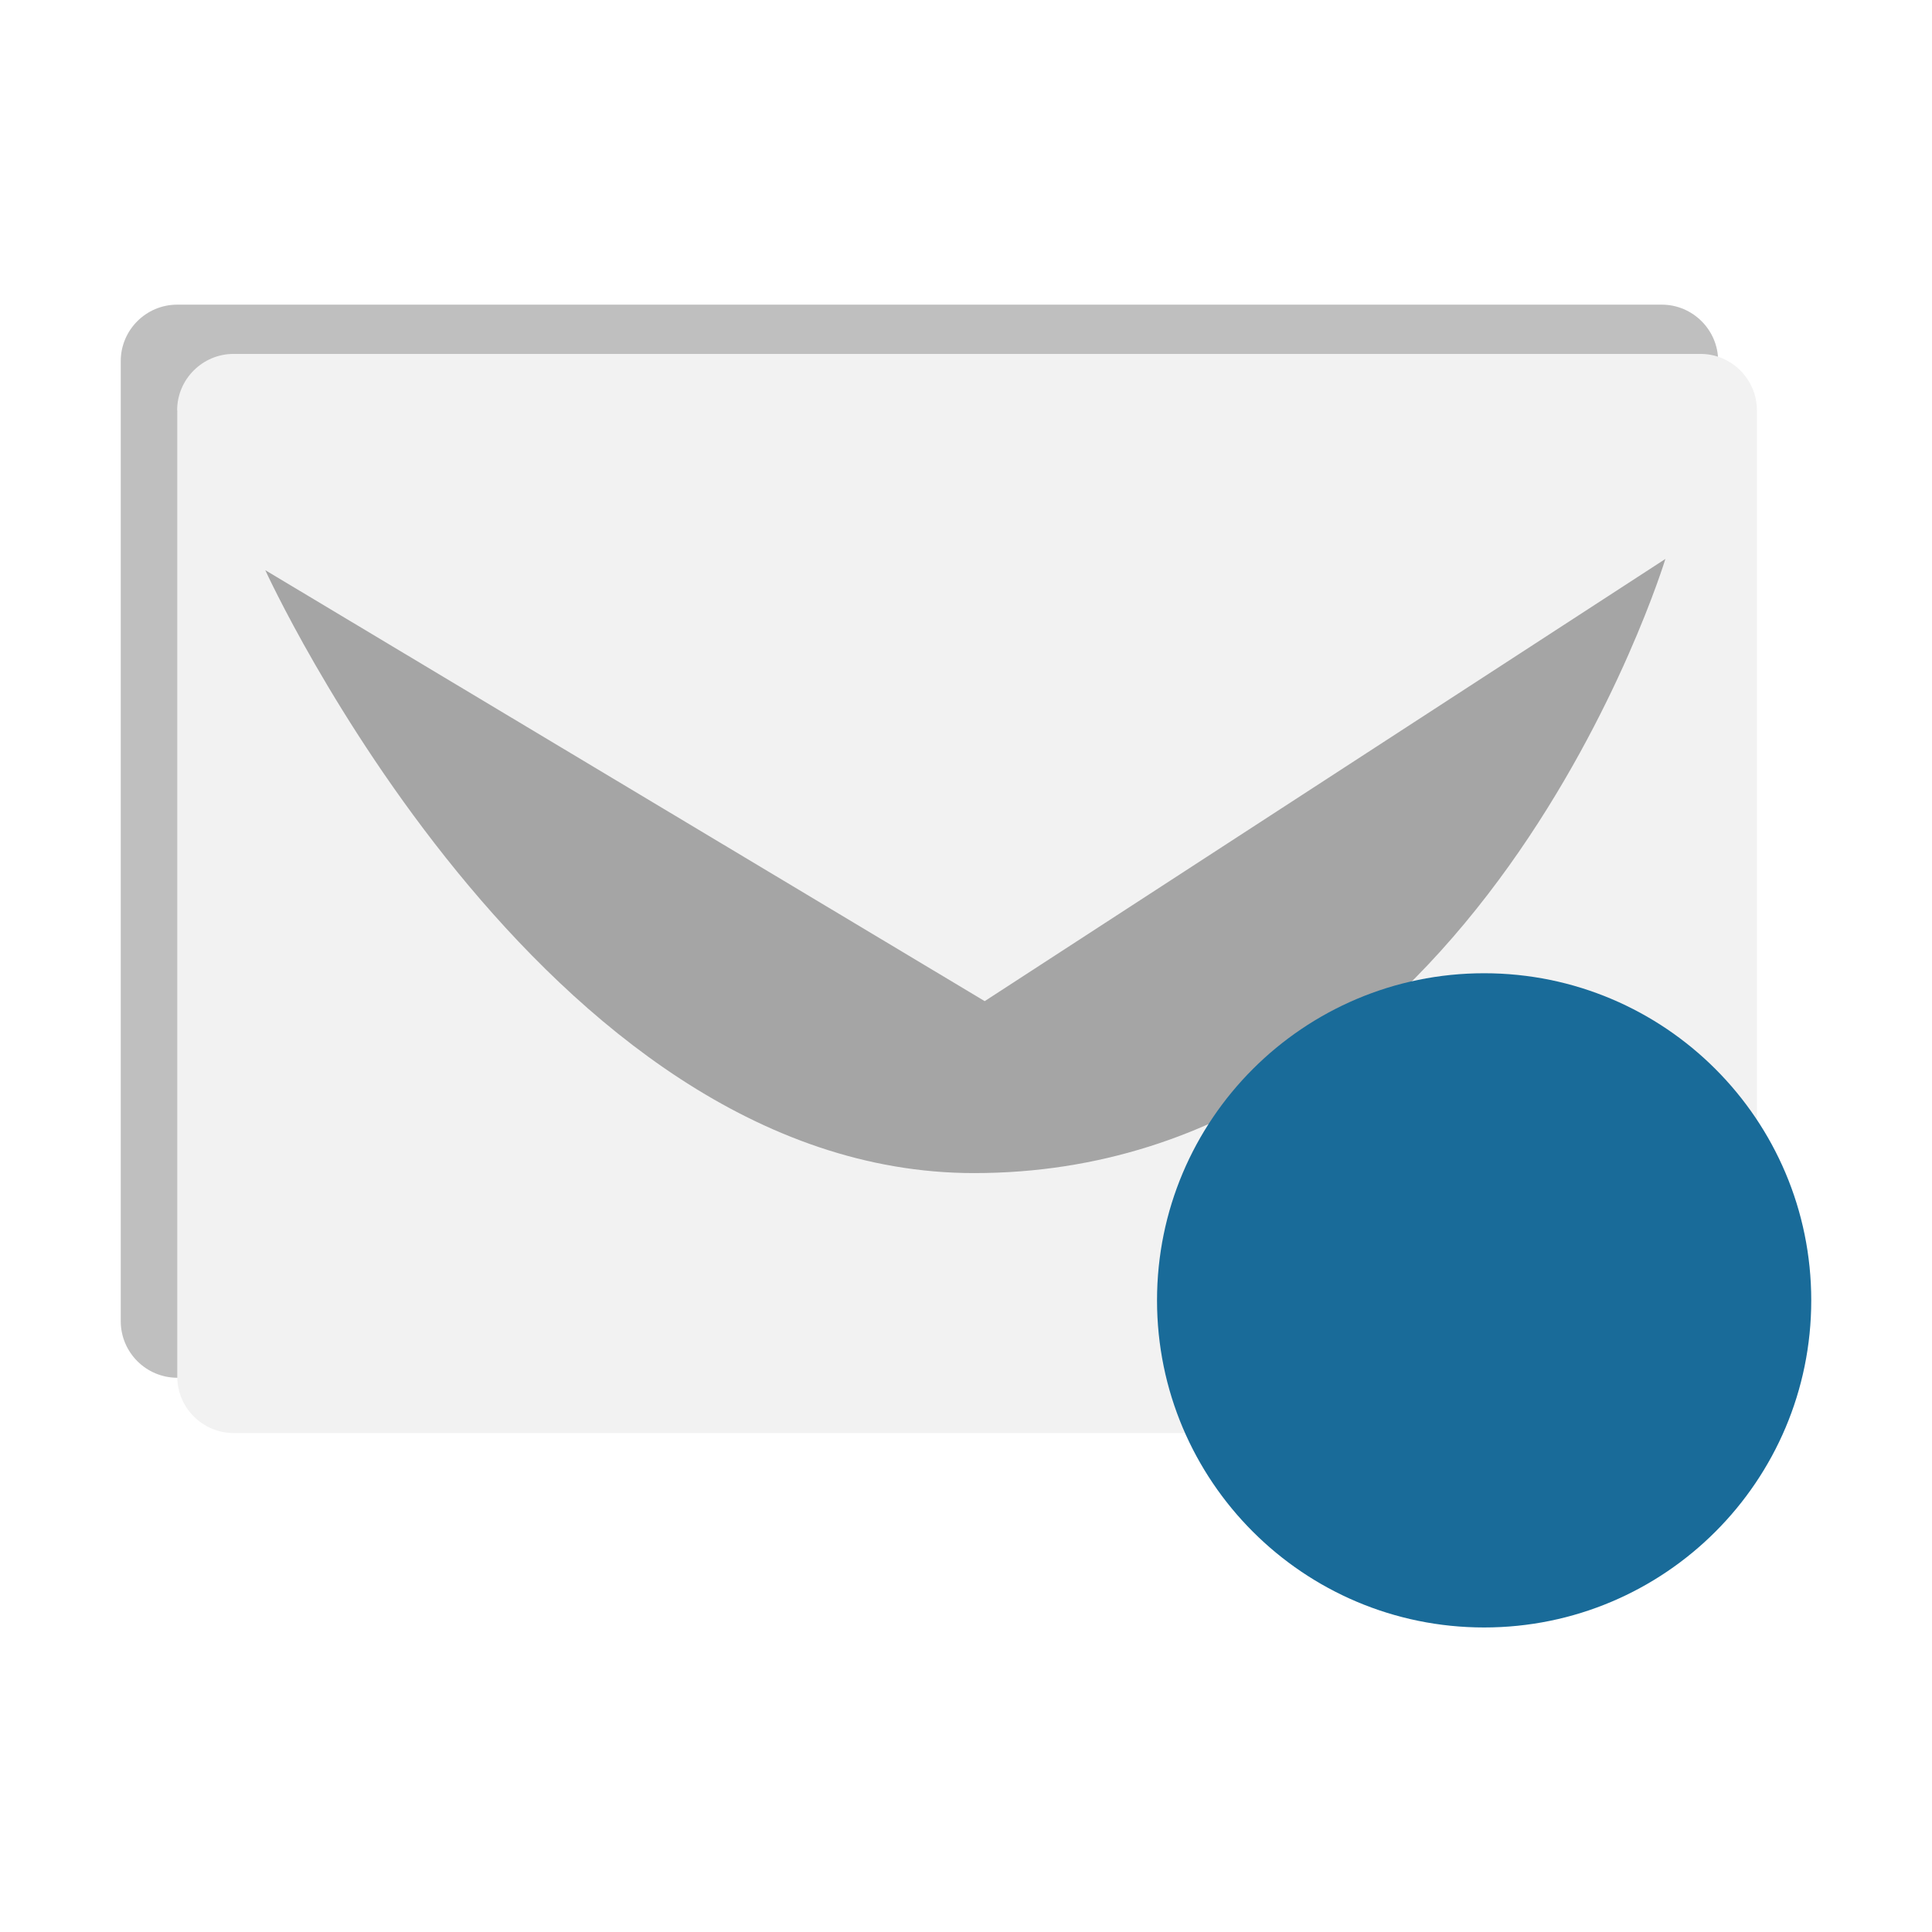
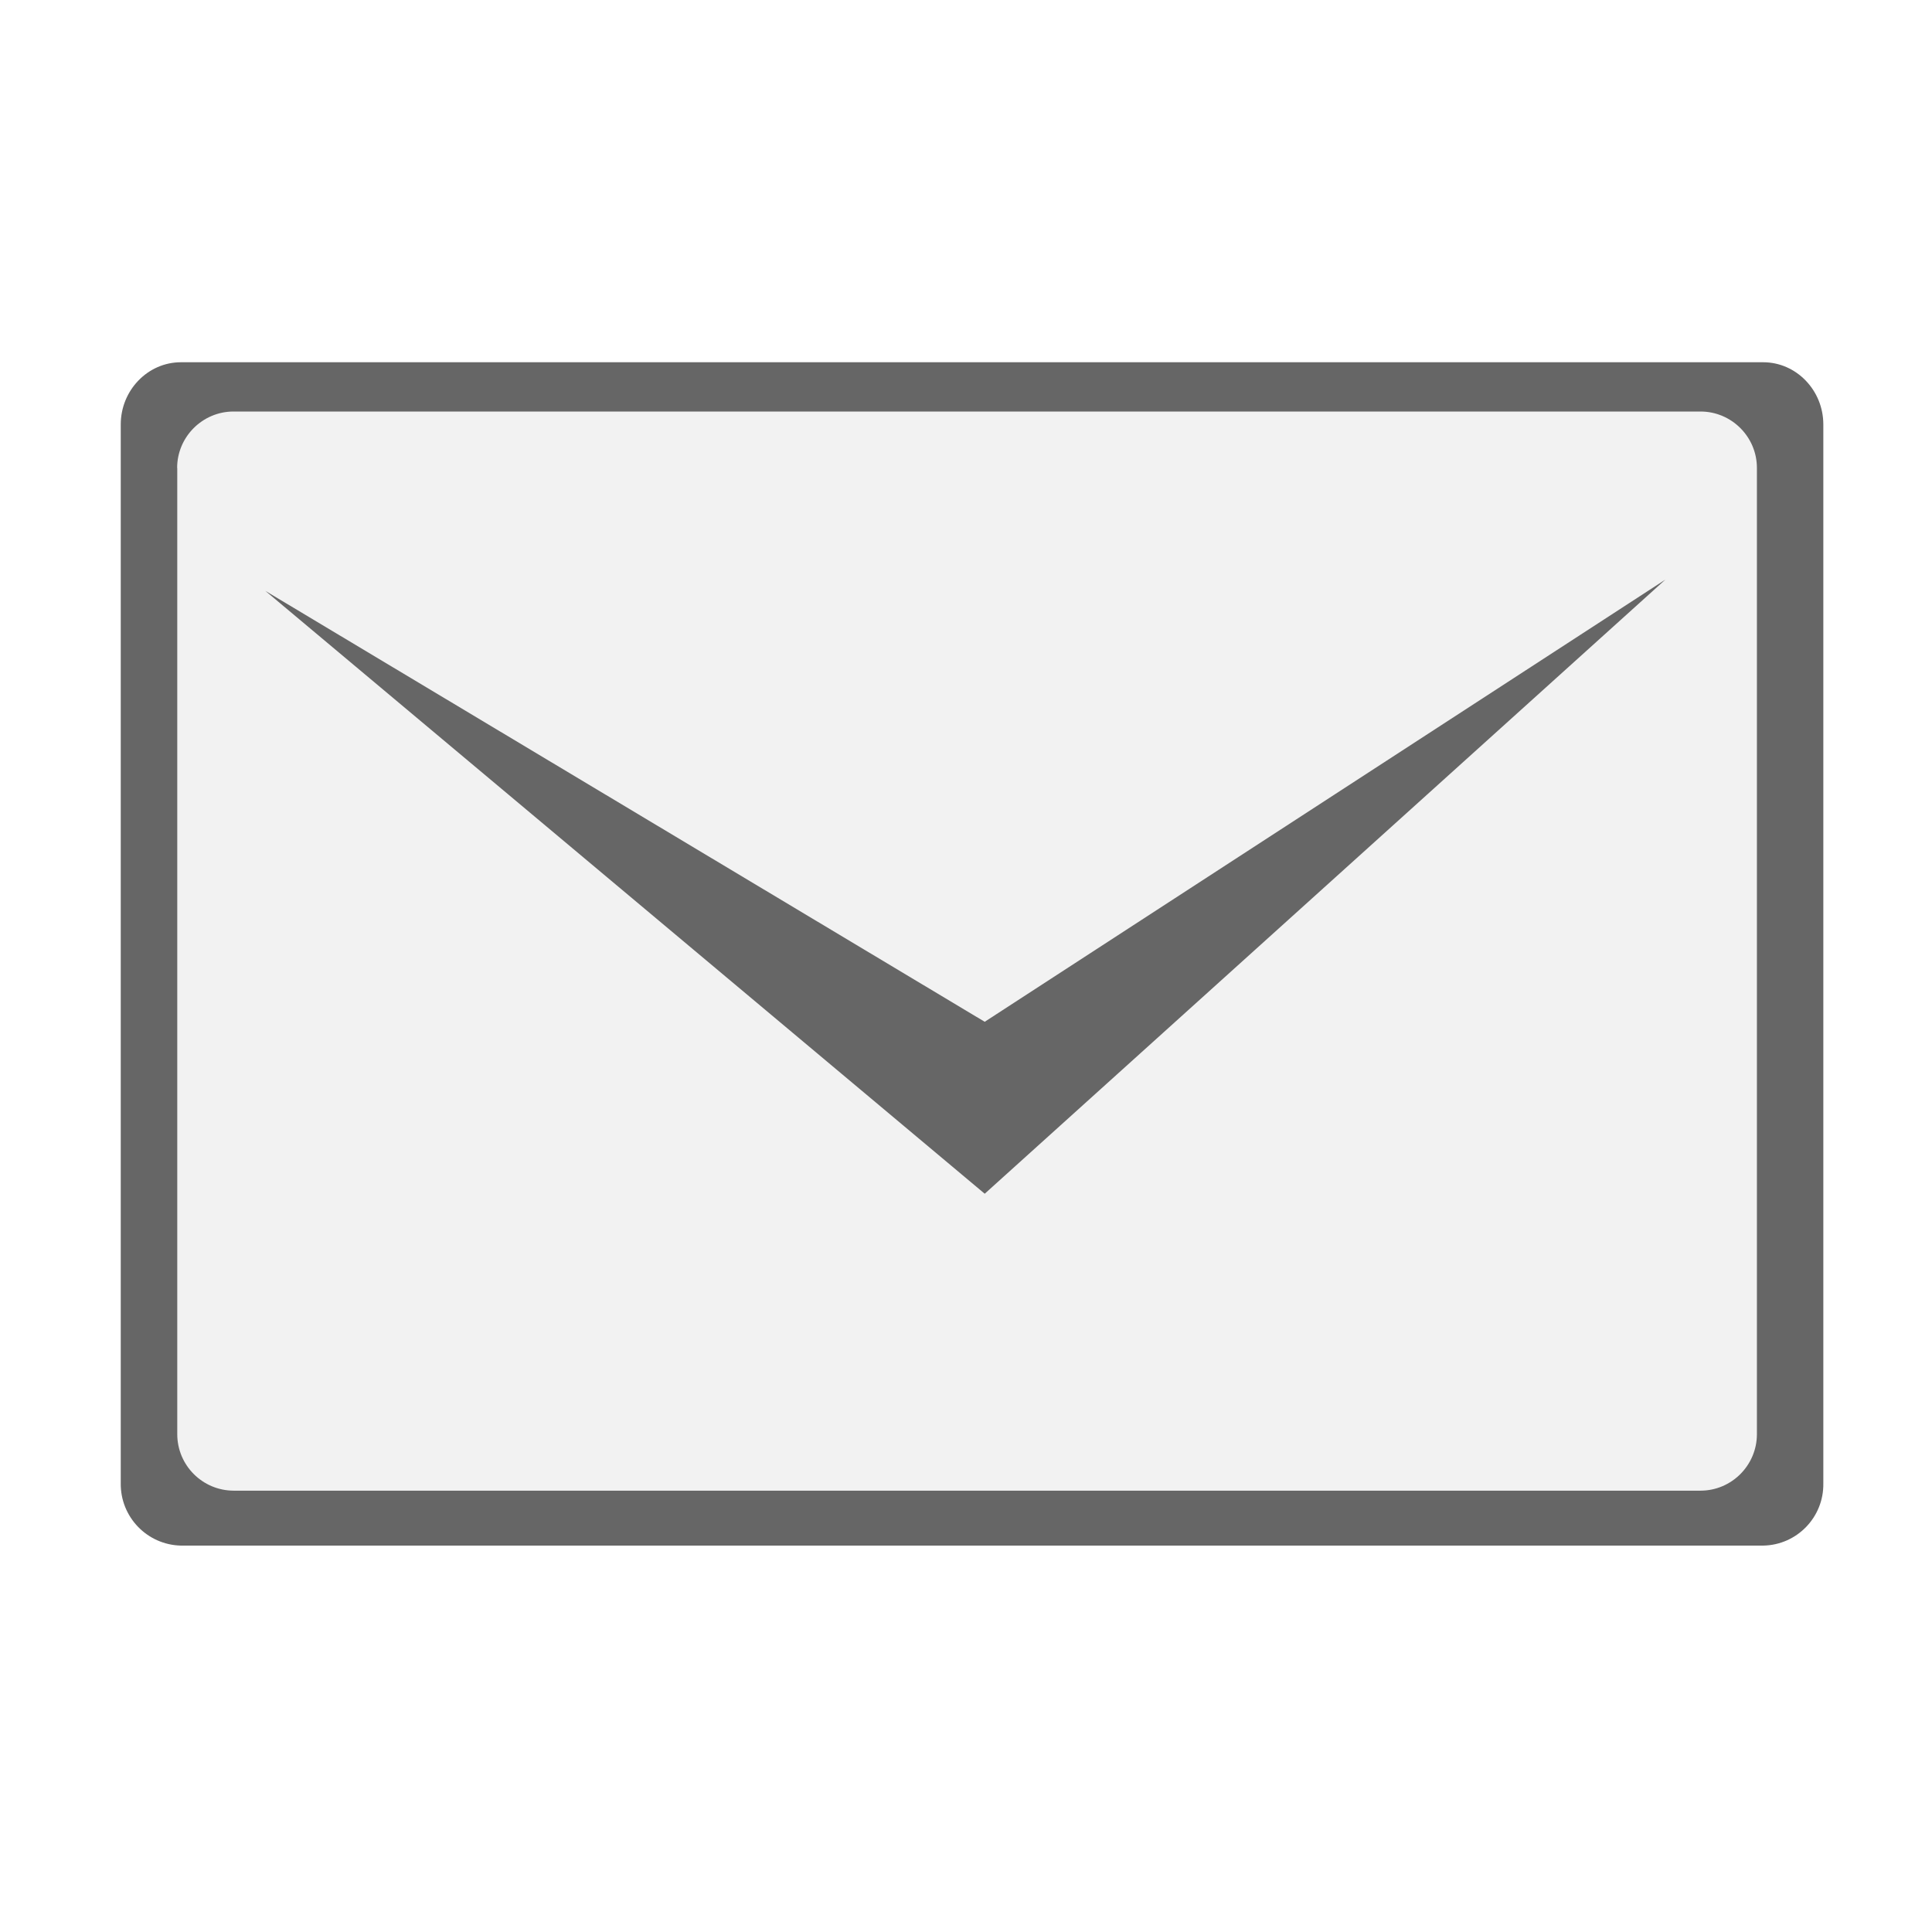
<svg xmlns="http://www.w3.org/2000/svg" width="16" height="16" viewBox="0 0 16 16">
-   <path d="M1 2.99c0-.257.21-.467.467-.467h12.295c.257 0 .467.21.467.467v7.953c0 .258-.21.467-.467.467H1.467A.469.469 0 0 1 1 10.942V2.99z" opacity=".25" />
-   <linearGradient id="a" x1="290.302" y1="-396.992" x2="301.038" y2="-407.728" gradientTransform="matrix(1 0 0 -1 -287.66 -394.96)">
-     <stop offset="0" stop-color="#f2f2f2" />
-     <stop offset=".393" stop-color="#ebebeb" />
-     <stop offset=".969" stop-color="#d7d7d7" />
-     <stop offset="1" stop-color="#d6d6d6" />
-   </linearGradient>
-   <path fill="url(#a)" d="M1.467 3.398c0-.257.21-.467.467-.467h12.149c.257 0 .467.21.467.467V11.4c0 .258-.21.468-.467.468H1.935a.468.468 0 0 1-.467-.468V3.398z" />
-   <linearGradient id="b" x1="295.654" y1="-404.676" x2="295.654" y2="-399.589" gradientTransform="matrix(1 0 0 -1 -287.66 -394.96)">
-     <stop offset="0" stop-color="#e5e5e5" />
-     <stop offset="1" stop-color="#a5a5a5" />
-   </linearGradient>
-   <path fill="url(#b)" d="M2.197 4.722l5.958 3.569 5.637-3.662s-1.548 5.086-5.725 5.086c-3.591.001-5.87-4.993-5.87-4.993z" />
-   <linearGradient id="c" x1="27413.398" y1="-38909.156" x2="27533.123" y2="-39028.883" gradientTransform="matrix(.032 0 0 -.032 -866.853 -1236.24)">
-     <stop offset="0" stop-color="#196b99" />
-     <stop offset="1" stop-color="#0d5c7f" />
-   </linearGradient>
-   <circle fill="url(#c)" cx="12.291" cy="10.769" r="2.709" />
+   <path d="M1 3.515C1 3.232 1.224 3 1.498 3h13.104c.274 0 .498.232.498.515v8.77a.507.507 0 0 1-.498.515H1.498A.51.51 0 0 1 1 12.284V3.515z" opacity=".6" />
+   <path d="M1.467 3.875c0-.257.21-.467.467-.467h12.149c.257 0 .467.21.467.467v8.002c0 .258-.21.468-.467.468H1.935a.468.468 0 0 1-.467-.468V3.875h-.001z" fill="#F2F2F2" />
+   <path d="M2.197 4.893l5.958 3.569L13.792 4.8 8.155 9.886 2.197 4.893z" fill="#666" />
</svg>
